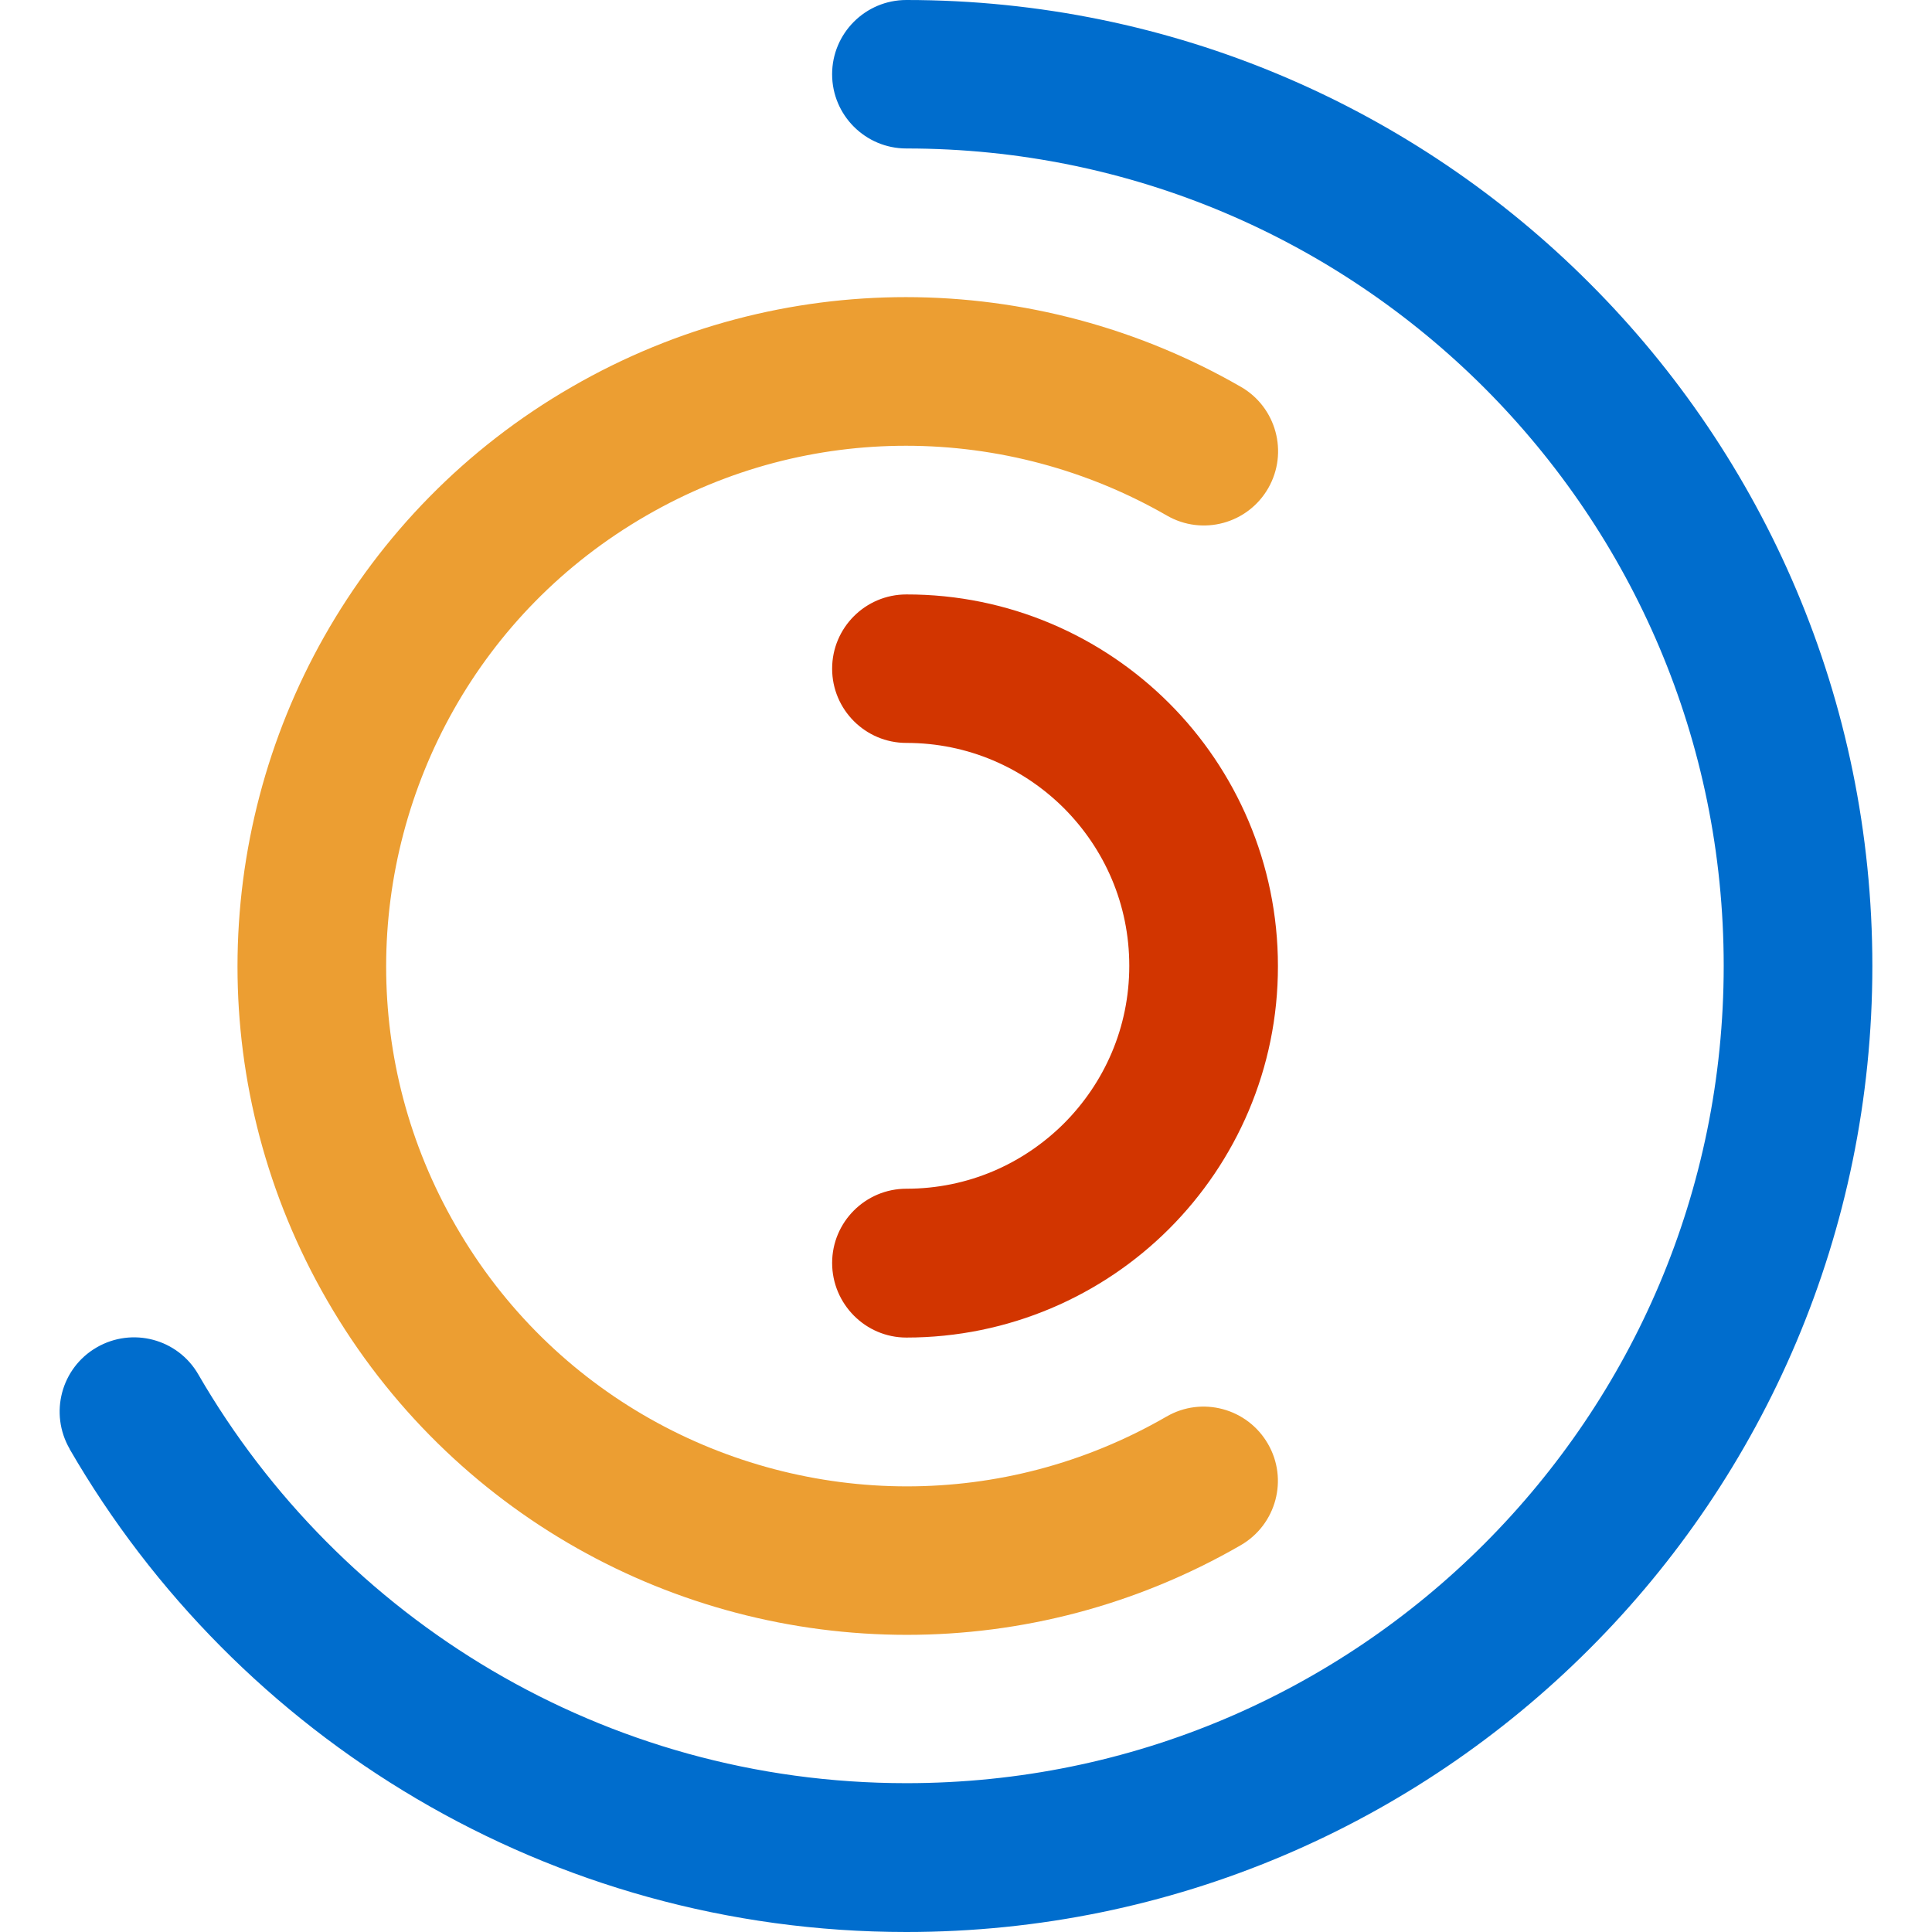
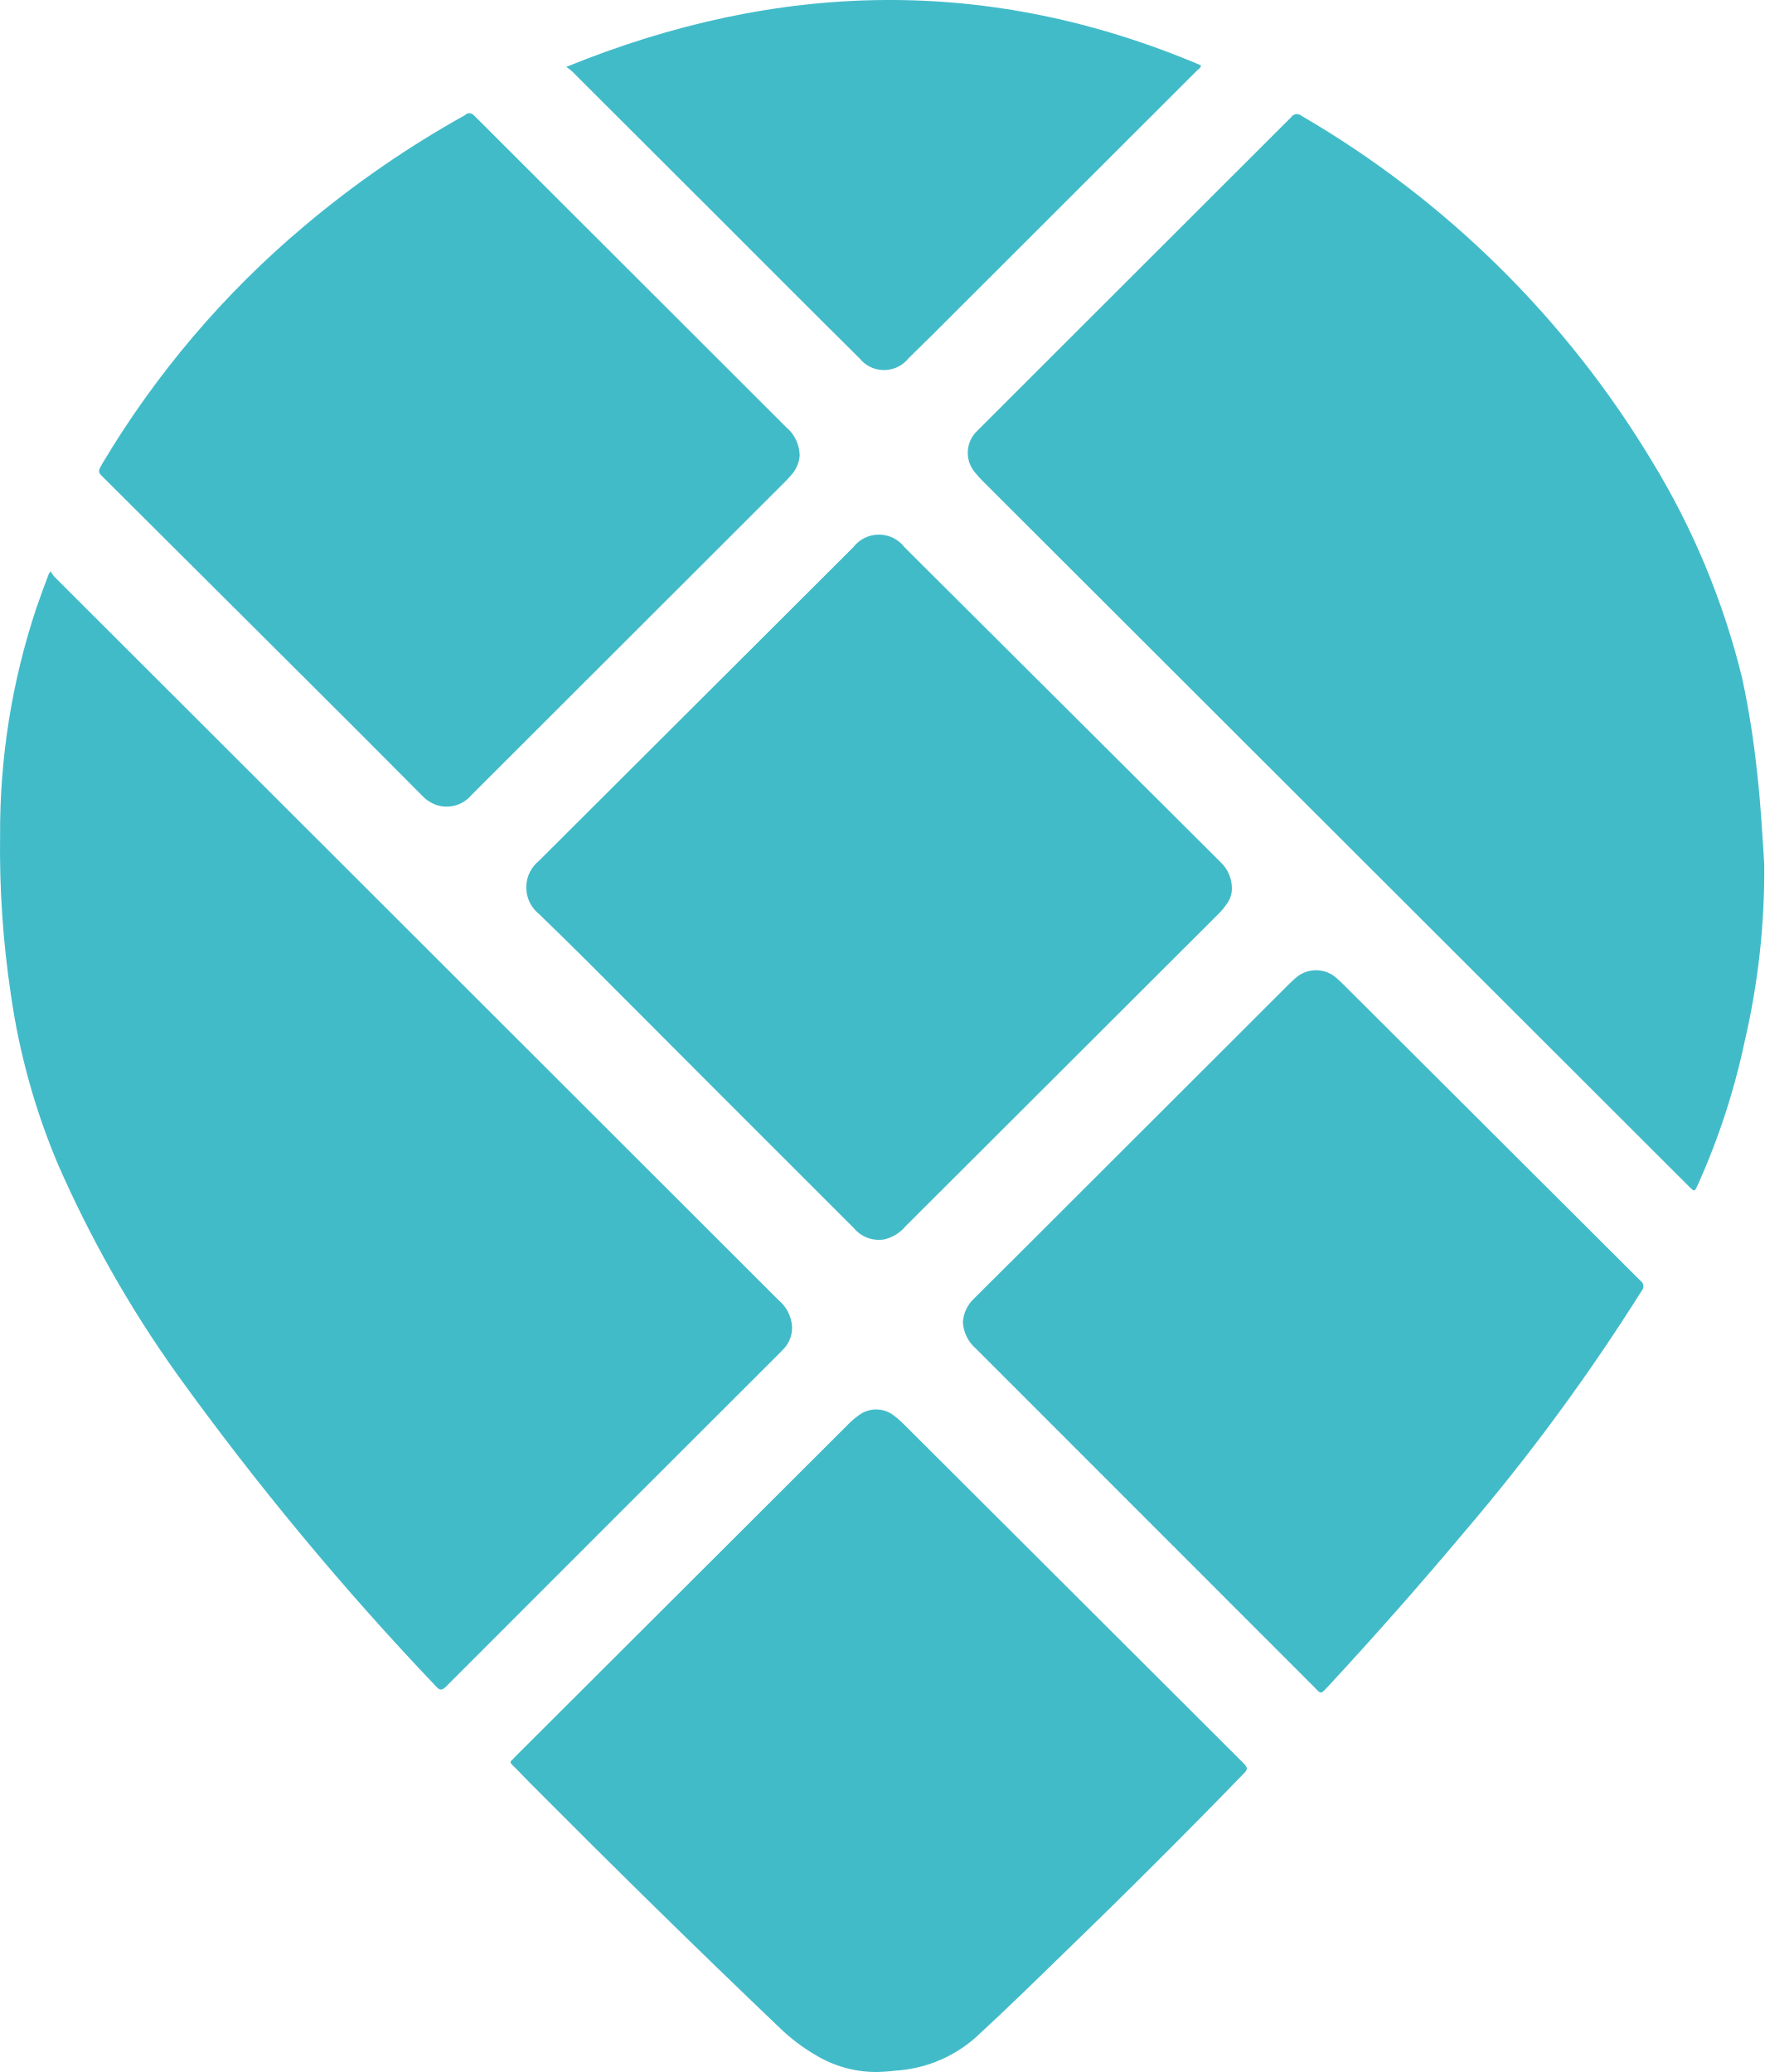
- <svg xmlns="http://www.w3.org/2000/svg" width="108" height="108" viewBox="0 0 108 108" fill="none" version="1.1" id="svg3">
-   <defs id="defs3" />
-   <g id="g3" transform="matrix(0.9,0,0,0.9,-3.665404,0)">
-     <path d="M 8.402,90.011 C 13.591,98.978 21.024,106.467 29.946,111.722 38.868,116.978 49.279,120 60.368,120 76.924,120 91.946,113.278 102.791,102.422 113.646,91.578 120.368,76.544 120.368,60 120.368,43.444 113.646,28.422 102.791,17.578 91.946,6.722 76.924,0 60.368,0 c -2.544,0 -4.611,2.067 -4.611,4.611 0,2.544 2.067,4.611 4.611,4.611 14.033,0 26.7,5.678 35.9,14.867 9.189,9.2 14.867,21.867 14.867,35.9 0,14.033 -5.678,26.7 -14.867,35.9 -9.2,9.2 -21.867,14.867 -35.9,14.867 -9.411,0 -18.189,-2.556 -25.733,-7 C 27.09,99.311 20.779,92.956 16.39,85.367 15.113,83.156 12.29,82.411 10.079,83.689 7.868,84.967 7.124,87.789 8.402,90 Z" fill="#006dcd" id="path1" />
-     <path d="m 81.135,24.022 c -6.322,-3.644 -13.511,-5.567 -20.8,-5.567 -7.044,0 -14.211,1.8 -20.733,5.567 -6.656,3.833 -11.856,9.267 -15.389,15.511 -3.533,6.245 -5.389,13.322 -5.389,20.5 0,7.045 1.8,14.211 5.567,20.733 3.833,6.644 9.267,11.855 15.511,15.389 6.244,3.533 13.311,5.388 20.5,5.388 7.044,0 14.211,-1.8 20.733,-5.566 2.211,-1.278 2.967,-4.1 1.689,-6.3 -1.278,-2.211 -4.1,-2.967 -6.3,-1.689 -5.1,2.944 -10.644,4.333 -16.122,4.333 -5.578,0 -11.1,-1.456 -15.956,-4.2 -4.856,-2.744 -9.056,-6.767 -12.056,-11.967 -2.945,-5.1 -4.333,-10.633 -4.333,-16.122 0,-5.578 1.456,-11.1 4.2,-15.956 2.744,-4.856 6.767,-9.056 11.967,-12.056 5.1,-2.944 10.633,-4.333 16.122,-4.333 5.678,0 11.278,1.5 16.2,4.333 2.211,1.278 5.033,0.511 6.3,-1.7 1.267,-2.211 0.5,-5.033 -1.711,-6.3 z" fill="#ec9e32" id="path2" />
-     <path d="m 60.369,83.078 c 6.356,0 12.156,-2.589 16.322,-6.756 4.167,-4.167 6.767,-9.956 6.756,-16.322 0,-6.356 -2.589,-12.156 -6.756,-16.322 -4.167,-4.167 -9.956,-6.767 -16.322,-6.756 -2.544,0 -4.611,2.067 -4.611,4.611 0,2.545 2.067,4.611 4.611,4.611 3.833,0 7.267,1.544 9.789,4.056 2.511,2.522 4.056,5.955 4.056,9.789 0,3.833 -1.544,7.267 -4.056,9.789 -2.522,2.511 -5.955,4.056 -9.789,4.056 -2.544,0 -4.611,2.067 -4.611,4.611 0,2.545 2.067,4.633 4.611,4.633 z" fill="#d23500" id="path3" />
-   </g>
+ <svg xmlns="http://www.w3.org/2000/svg" id="Layer_1" data-name="Layer 1" viewBox="0 0 588.05 690.8">
+   <defs>
+     <style>.cls-1{fill:#42bbc9;}</style>
+   </defs>
+   <path class="cls-1" d="M590.09,289.94a250.37,250.37,0,0,1-6.54,59.13A234.87,234.87,0,0,1,568,396.7c-1.17,2.47-1.09,2.54-3,.65L329.9,162.47a31.36,31.36,0,0,1-2.9-3.2,10.11,10.11,0,0,1,.94-14l20.36-20.36,84.07-84a2.33,2.33,0,0,1,3.21-.72l.28.21A330.4,330.4,0,0,1,552.72,155.63a254.81,254.81,0,0,1,30,72.21,297.16,297.16,0,0,1,4.94,31C588.93,269.73,589.51,280.71,590.09,289.94Z" transform="translate(-2.06 -1.79)" />
+   <path class="cls-1" d="M19,192.28A7.1,7.1,0,0,0,20.12,194L261.55,435.24a12.59,12.59,0,0,1,4.51,8.72,10.27,10.27,0,0,1-2.55,7.28l-1.6,1.67q-55.64,55.56-111.26,111.26c-1.38,1.31-2,1.16-3.13,0a989.53,989.53,0,0,1-86.6-104.43,389.06,389.06,0,0,1-39.64-70A227.9,227.9,0,0,1,5.65,333.14a326.37,326.37,0,0,1-3.56-52.72,235.81,235.81,0,0,1,12.07-75.85c1.31-3.85,2.76-7.71,4.21-11.56Z" transform="translate(-2.06 -1.79)" />
+   <path class="cls-1" d="M293.62,692.59a39.08,39.08,0,0,1-20-5.82,62.13,62.13,0,0,1-11.49-8.72c-28.14-26.84-55.92-54.18-83.34-81.74-2-2-3.92-4.14-6-6.11-.65-.65-.8-1.16,0-1.67l.8-.87L284.31,477.12a26.62,26.62,0,0,1,4-3.49,9.6,9.6,0,0,1,11.56,0,27.29,27.29,0,0,1,3.06,2.62l113.8,113.59c1.16,1.24,1.24,1.89,0,3.13q-29.09,30-59.27,59.19c-10,9.74-20,19.56-30.39,29.09a44.59,44.59,0,0,1-26.84,10.91A52.16,52.16,0,0,1,293.62,692.59Z" transform="translate(-2.06 -1.79)" />
+   <path class="cls-1" d="M412.66,298.31a8.53,8.53,0,0,1-1.89,5.09,20.12,20.12,0,0,1-2.55,3.05L304,410.51a13.29,13.29,0,0,1-7.28,4.51,10.82,10.82,0,0,1-10-3.71l-44.65-44.65L198.5,323c-5.53-5.52-11.13-11-16.73-16.43a11.41,11.41,0,0,1-1.84-16,11.11,11.11,0,0,1,1.84-1.85L286.42,184.28a10.78,10.78,0,0,1,17.16,0l105.3,104.94A12,12,0,0,1,412.66,298.31Z" transform="translate(-2.06 -1.79)" />
+   <path class="cls-1" d="M268.6,153.67a11,11,0,0,1-2.18,5.74c-.73.88-1.45,1.75-2.25,2.55l-105,104.93a10.82,10.82,0,0,1-11.71,3.27,12.52,12.52,0,0,1-4.87-3.27c-12.36-12.43-24.65-24.79-37.09-37.16L36.63,161.09c-2-2-2-2-.51-4.66a312.44,312.44,0,0,1,67.34-79.26,338.84,338.84,0,0,1,53.59-37,2,2,0,0,1,2.77-.13l.14.13L264.09,144.21A12.59,12.59,0,0,1,268.6,153.67Z" transform="translate(-2.06 -1.79)" />
+   <path class="cls-1" d="M323,442.58a11.77,11.77,0,0,1,3.7-7.85l15.71-15.64,88.79-88.71c.87-.8,1.67-1.68,2.62-2.48a10.26,10.26,0,0,1,13.74,0c.8.66,1.53,1.39,2.26,2.11l99,98.76a2.25,2.25,0,0,1,.6,3.13l-.16.21a685.27,685.27,0,0,1-58.76,80q-22.39,26.68-46.18,52.36c-2,2.11-2,2.18-4,0l-112.93-113A12.52,12.52,0,0,1,323,442.58Z" transform="translate(-2.06 -1.79)" />
+   <path class="cls-1" d="M402.33,23.57c0,.88-.8,1.24-1.31,1.75l-88,87.92-8.14,8a10.48,10.48,0,0,1-14.72,1.64,10.6,10.6,0,0,1-1.64-1.64c-16-15.86-31.85-31.78-47.78-47.71L192.83,25.68a24.34,24.34,0,0,0-2-1.6C261.69-4.79,331.94-6.31,402.33,23.57Z" transform="translate(-2.06 -1.79)" />
</svg>
